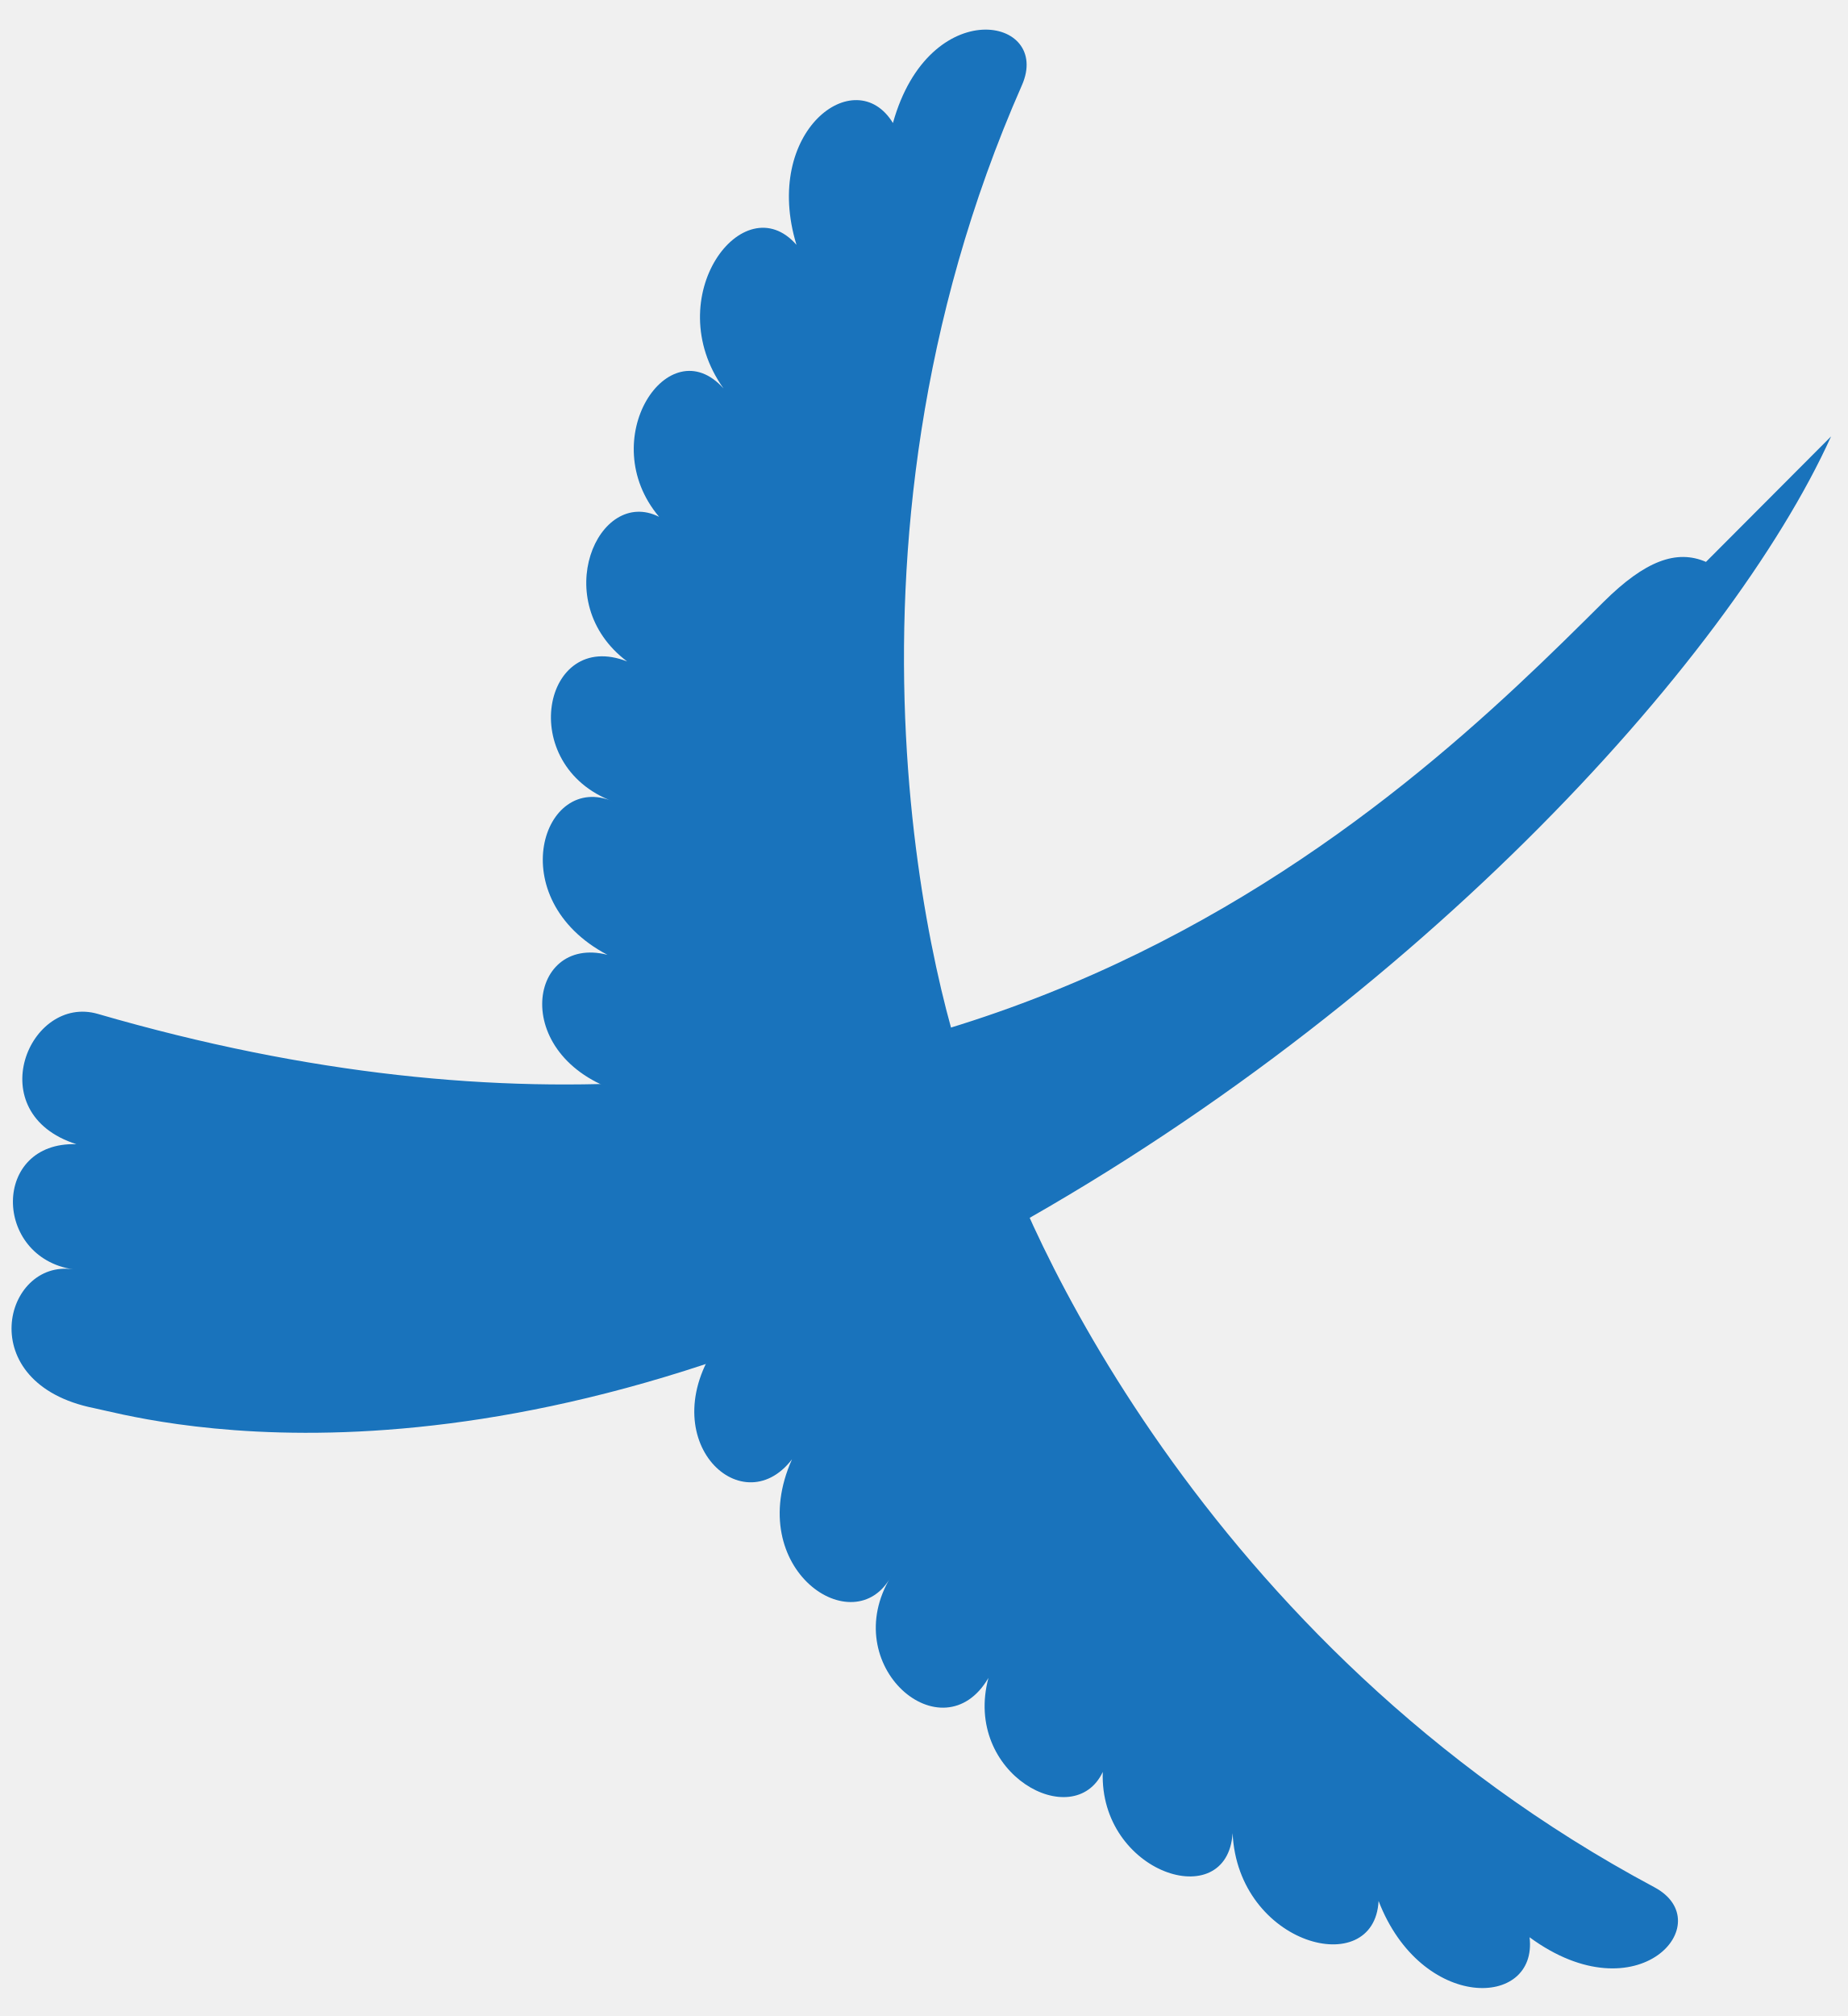
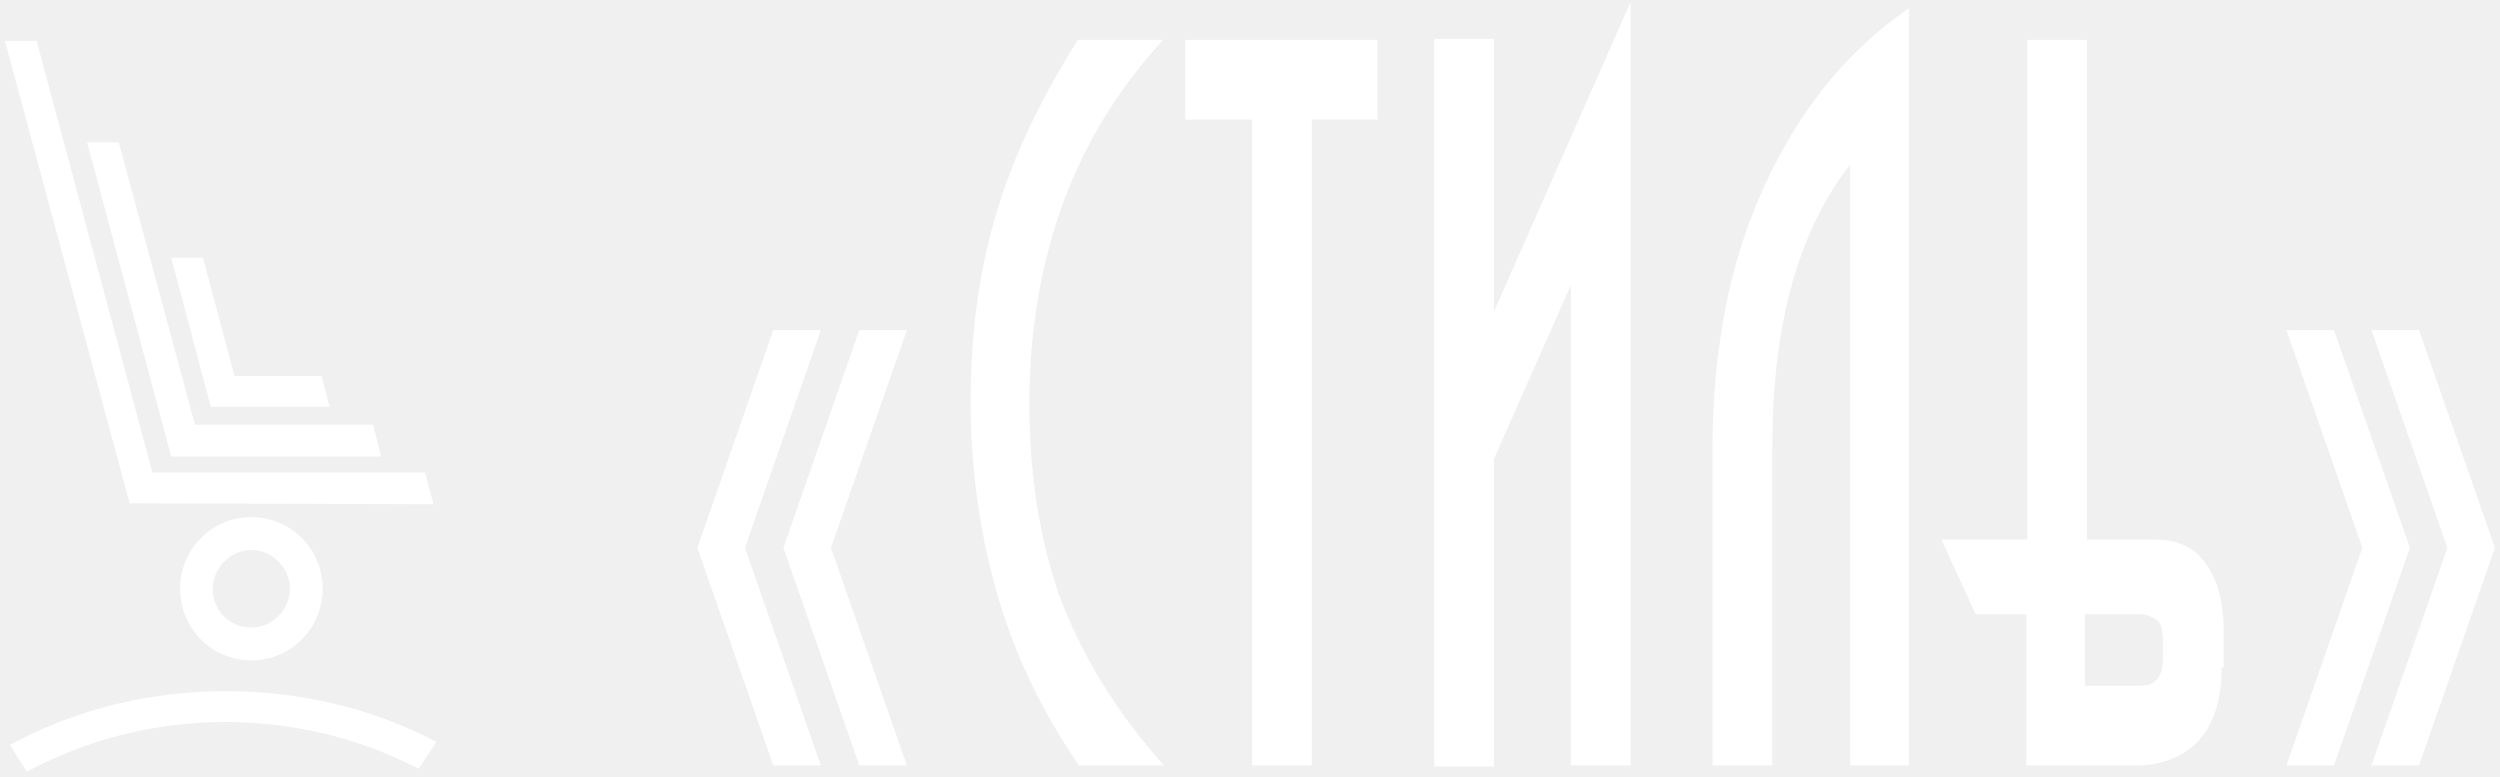
- <svg xmlns="http://www.w3.org/2000/svg" width="55px" height="60px" viewBox="0 0 55 60" version="1.1">
+ <svg xmlns="http://www.w3.org/2000/svg" width="206px" height="64px" viewBox="0 0 206 64" version="1.1">
  <defs />
-   <g id="Index" stroke="none" stroke-width="1" fill="none" fill-rule="evenodd">
-     <g id="Desktop-Index-1170" transform="translate(-197, -10)" fill="#1973BC">
-       <g id="header" transform="translate(0, -13)">
-         <g id="logo-faculteta" transform="translate(192, 17)">
-           <g id="Imported-Layers-Copy" transform="translate(35.77221, 34.38863) rotate(19) translate(-35.77221, -34.38863) translate(7.772206, 8.388631)">
-             <path d="M29.041,35.016 C39.125,24.223 44.748,10.97 45.425,3.713 L43.12,8.456 C42.169,8.382 41.394,9.014 40.626,10.574 C36.946,18.059 28.44,35.48 2.242,36.76 C0.112,36.864 -0.127,40.703 2.899,40.634 C0.488,41.379 1.645,44.623 4.019,44.188 C1.972,44.563 2.258,48.385 5.951,47.891 C7.22,47.721 17.467,47.264 29.041,35.016" id="Fill-1" />
-             <path d="M27.635,30.52 C25.818,28.499 17.97,16.986 19.249,1.671 C19.434,-0.547 15.747,-0.024 15.985,3.985 C14.332,2.617 12.375,5.49 14.451,8.348 C12.378,7.158 11.068,11.152 13.789,13.096 C11.655,11.905 10.636,15.792 13.22,17.333 C11.21,17.059 10.905,20.8 13.722,21.713 C11.032,21.592 11.573,25.716 14.684,25.79 C12.41,25.618 12.469,29.613 16.009,30.159 C13.526,30.361 14.255,34.113 17.869,33.882 C18.01,33.873 27.635,30.52 27.635,30.52" id="Fill-2" />
-             <path d="M28.531,31.188 C30.056,33.437 39.344,43.822 54.511,46.252 C56.706,46.604 55.315,50.06 51.482,48.869 C52.413,50.801 49.156,52.013 46.881,49.311 C47.539,51.61 43.349,51.925 42.115,48.816 C42.76,51.173 38.744,51.232 37.868,48.352 C37.652,50.37 33.949,49.769 33.739,46.815 C33.211,49.456 29.34,47.942 30.015,44.902 C29.636,47.153 25.774,46.137 26.092,42.567 C25.301,44.931 21.836,43.323 22.927,39.867 C22.969,39.733 28.531,31.188 28.531,31.188" id="Fill-3" />
-           </g>
+   <g id="Главная-стр" stroke="none" stroke-width="1" fill="none" fill-rule="evenodd">
+     <g id="1-главная" transform="translate(-142, -7)" fill="#FFFFFF">
+       <g id="ШАПКА">
+         <g id="лого" transform="translate(142, 7)">
+           <path d="M18.674,56.954 C24.872,56.954 30.825,58.428 35.962,61.132 L34.495,63.345 C29.765,60.886 24.301,59.494 18.593,59.494 C12.64,59.494 7.095,60.968 2.202,63.59 L0.815,61.378 C6.116,58.51 12.151,56.954 18.674,56.954 L18.674,56.954 Z" id="Shape" />
+           <path d="M34.984,38.928 L12.558,38.928 L3.017,3.368 L0.408,3.368 L10.683,41.468 L35.718,41.55 L35.065,39.092 L34.984,38.928 Z" id="Shape" />
+           <path d="M30.743,34.995 L16.065,34.995 L9.786,11.726 L7.176,11.726 L14.108,37.617 L31.396,37.617 L30.743,34.995 Z" id="Shape" />
+           <path d="M26.503,30.98 L19.327,30.98 L16.717,21.23 L14.108,21.23 L17.37,33.52 L27.155,33.52 L26.503,30.98 Z" id="Shape" />
+           <path d="M74.727,63.074 L70.807,63.074 L64.552,45.137 L70.807,27.2 L74.727,27.2 L68.472,45.137 L74.727,63.074 L74.727,63.074 Z M67.638,63.074 L61.383,45.137 L67.638,27.2 L63.718,27.2 L57.463,45.137 L63.718,63.074 L67.638,63.074 L67.638,63.074 Z M95.911,63.074 L88.905,63.074 C85.486,58.105 83.067,52.8 81.649,46.989 C80.565,42.611 79.981,37.979 79.981,33.095 C79.981,27.958 80.565,23.242 81.733,18.863 C83.151,13.558 85.569,8.421 88.822,3.284 L95.828,3.284 C91.908,7.579 88.989,12.463 87.237,17.768 C85.653,22.484 84.819,27.621 84.819,33.263 C84.819,39.074 85.653,44.295 87.237,48.926 C89.072,53.895 91.908,58.611 95.911,63.074 L95.911,63.074 L95.911,63.074 Z M113.592,9.853 L108.087,9.853 L108.087,63.074 L103.167,63.074 L103.167,9.853 L97.662,9.853 L97.662,3.284 L113.509,3.284 L113.509,9.853 L113.592,9.853 L113.592,9.853 Z M134.359,63.074 L129.438,63.074 L129.438,23.495 L123.1,37.811 L123.1,63.158 L118.179,63.158 L118.179,3.2 L123.1,3.2 L123.1,25.684 L134.359,0.168 L134.359,63.074 L134.359,63.074 Z M157.377,63.074 L152.457,63.074 L152.457,13.558 C150.789,15.663 149.371,18.274 148.287,21.389 C146.785,25.684 146.035,30.905 146.035,36.968 L146.035,63.074 L141.114,63.074 L141.114,36.968 C141.114,33.516 141.364,30.484 141.781,27.705 C142.532,22.653 143.95,18.105 146.118,13.811 C148.87,8.337 152.54,3.958 157.294,0.674 L157.294,63.074 L157.377,63.074 L157.377,63.074 Z M183.065,54.989 C183.065,57.684 182.398,59.705 181.147,61.053 C179.812,62.4 178.144,63.074 175.976,63.074 L166.968,63.074 L166.968,50.611 L162.798,50.611 L159.963,44.463 L167.052,44.463 L167.052,3.284 L171.972,3.284 L171.972,44.463 L177.727,44.463 C179.062,44.463 180.229,44.884 181.063,45.642 C182.481,46.989 183.232,49.095 183.232,51.958 L183.232,54.989 L183.065,54.989 L183.065,54.989 Z M178.228,54.147 L178.228,52.884 C178.228,51.874 178.061,51.284 177.644,51.032 C177.227,50.779 176.81,50.611 176.309,50.611 L171.806,50.611 L171.806,56.505 L176.226,56.505 C176.81,56.505 177.227,56.421 177.394,56.253 C177.977,55.916 178.228,55.242 178.228,54.147 L178.228,54.147 L178.228,54.147 Z M205.583,45.137 L199.328,63.074 L195.408,63.074 L201.663,45.137 L195.408,27.2 L199.328,27.2 L205.583,45.137 L205.583,45.137 Z M198.577,45.137 L192.322,27.2 L188.402,27.2 L194.657,45.137 L188.402,63.074 L192.322,63.074 L198.577,45.137 L198.577,45.137 Z M20.713,45.319 C19.001,45.319 17.533,46.794 17.533,48.514 C17.533,50.317 18.919,51.71 20.713,51.71 C22.426,51.71 23.893,50.235 23.893,48.514 C23.893,46.794 22.426,45.319 20.713,45.319 L20.713,45.319 Z M20.713,42.615 C23.975,42.615 26.584,45.237 26.584,48.514 C26.584,51.792 23.975,54.414 20.713,54.414 C17.451,54.414 14.842,51.792 14.842,48.514 C14.842,45.237 17.451,42.615 20.713,42.615 L20.713,42.615 L20.713,42.615 Z" id="Shape" />
        </g>
      </g>
    </g>
  </g>
</svg>
